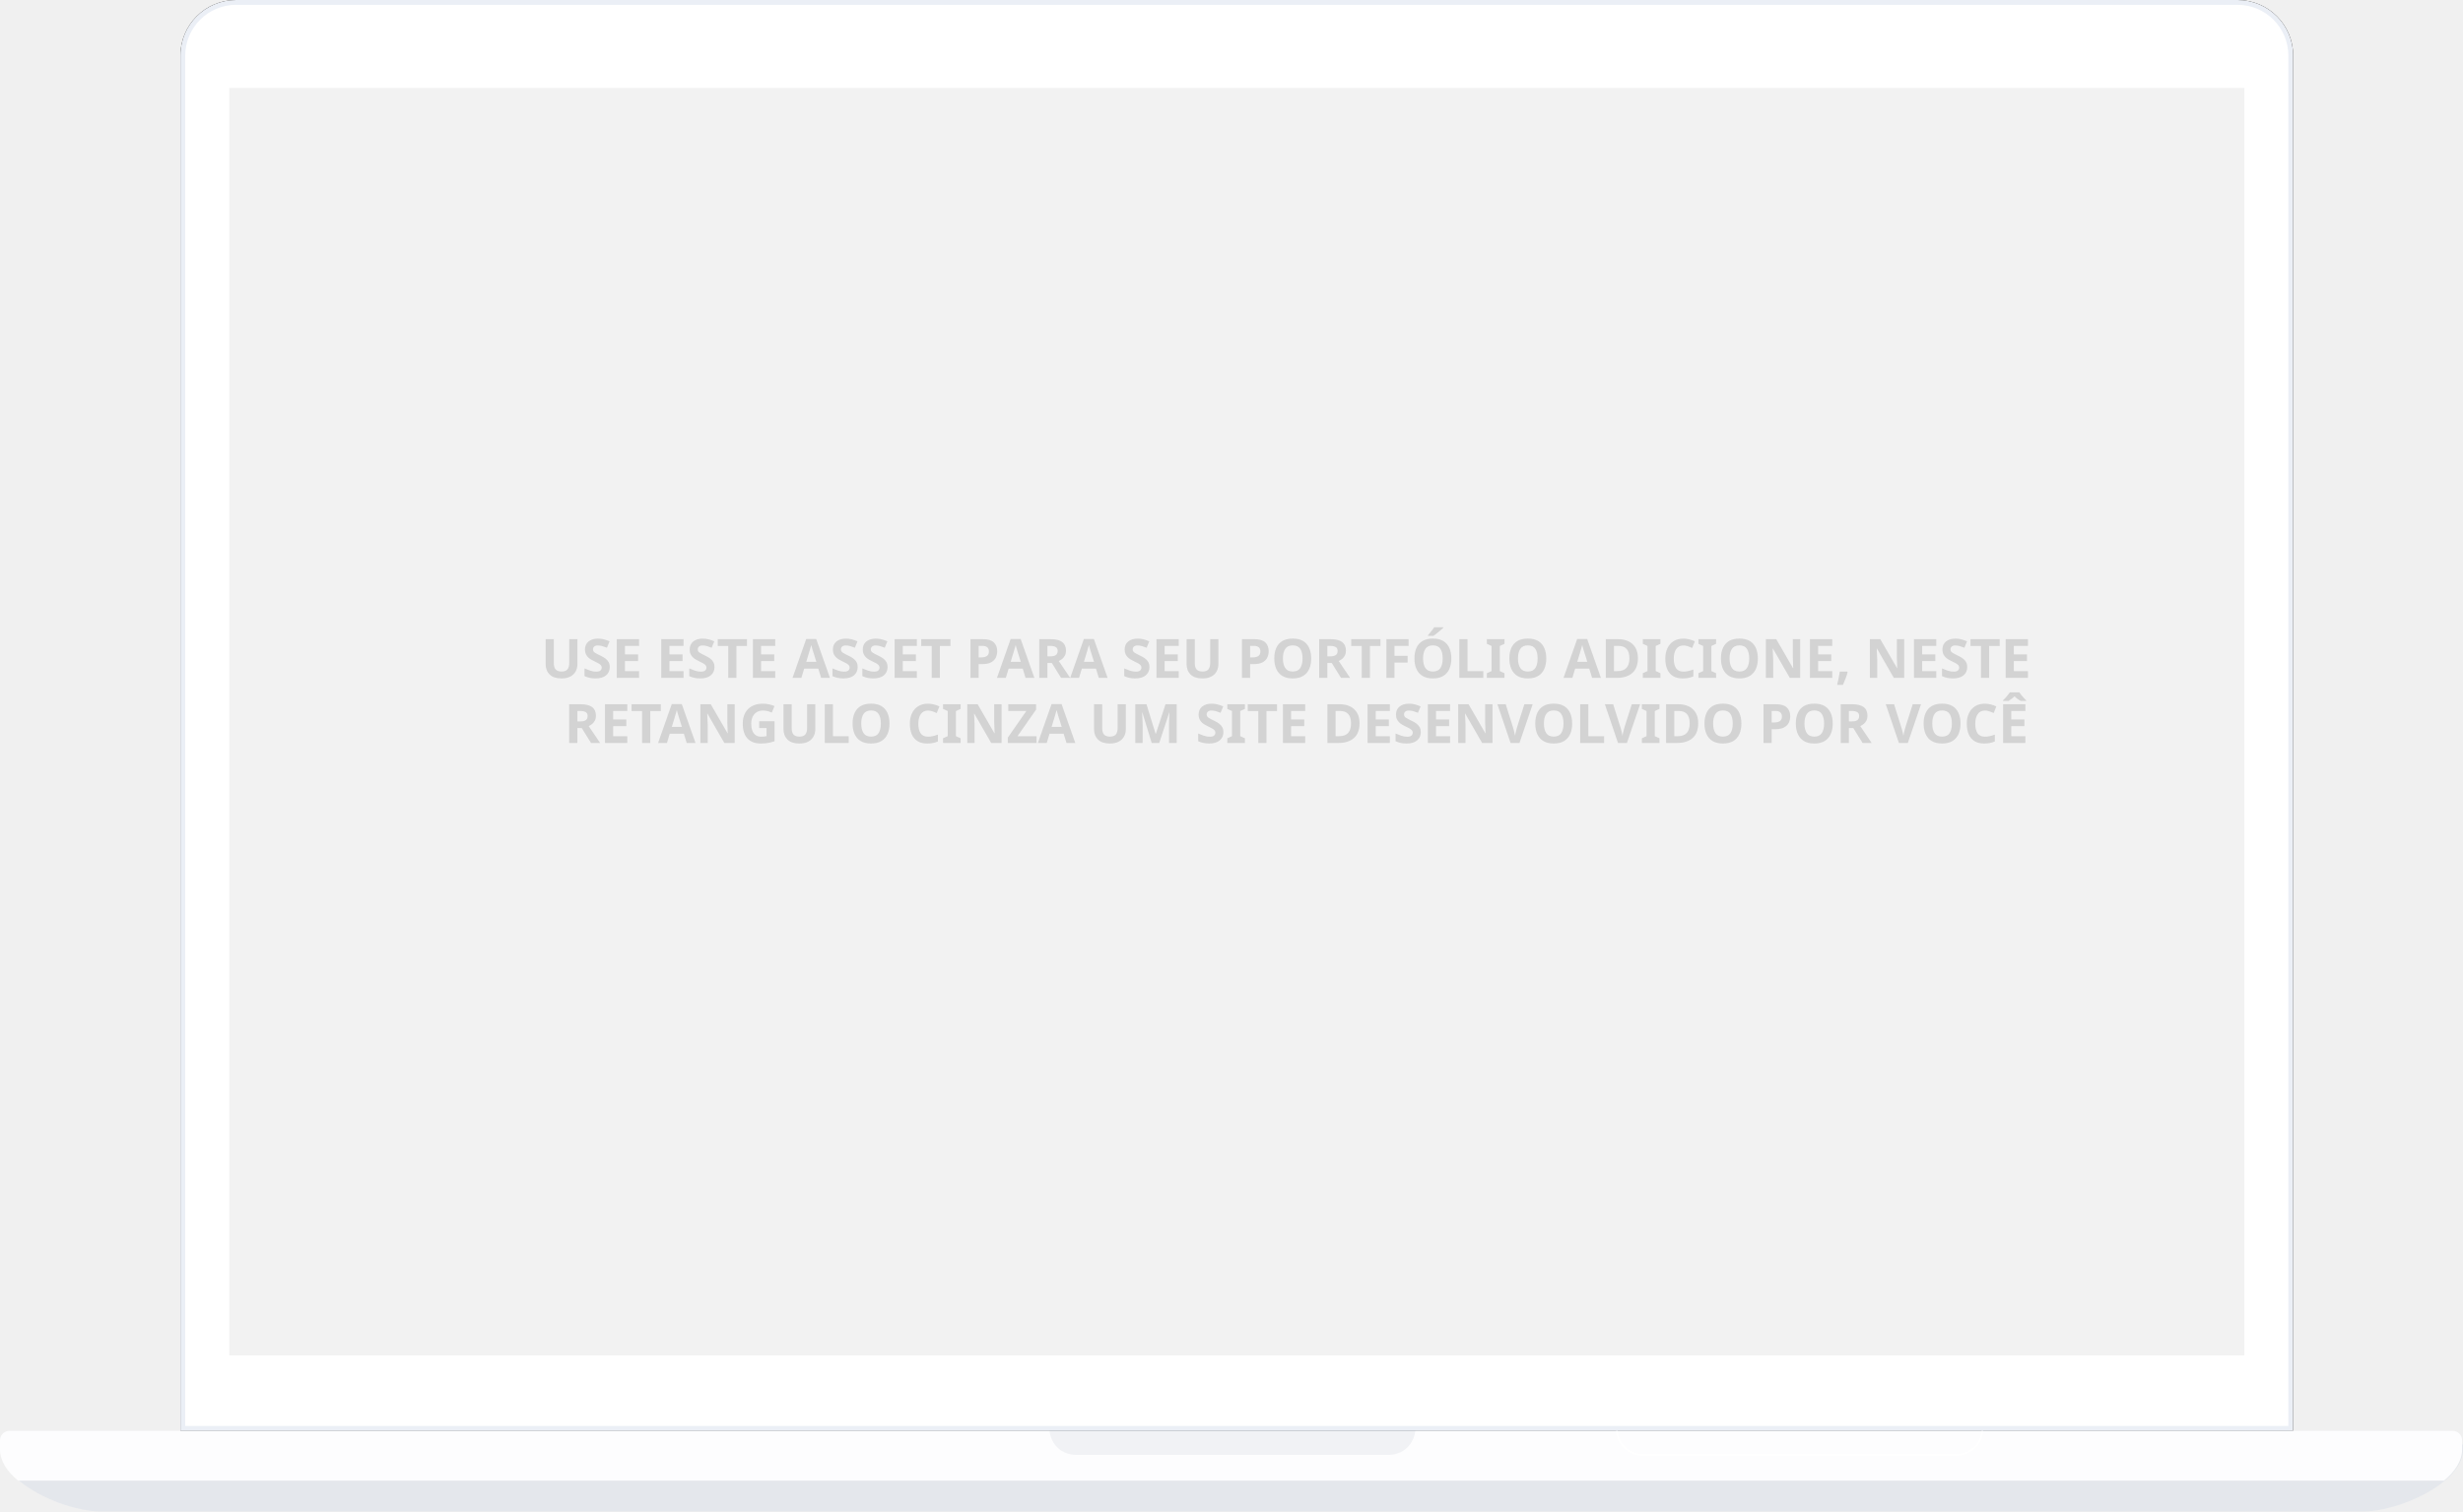
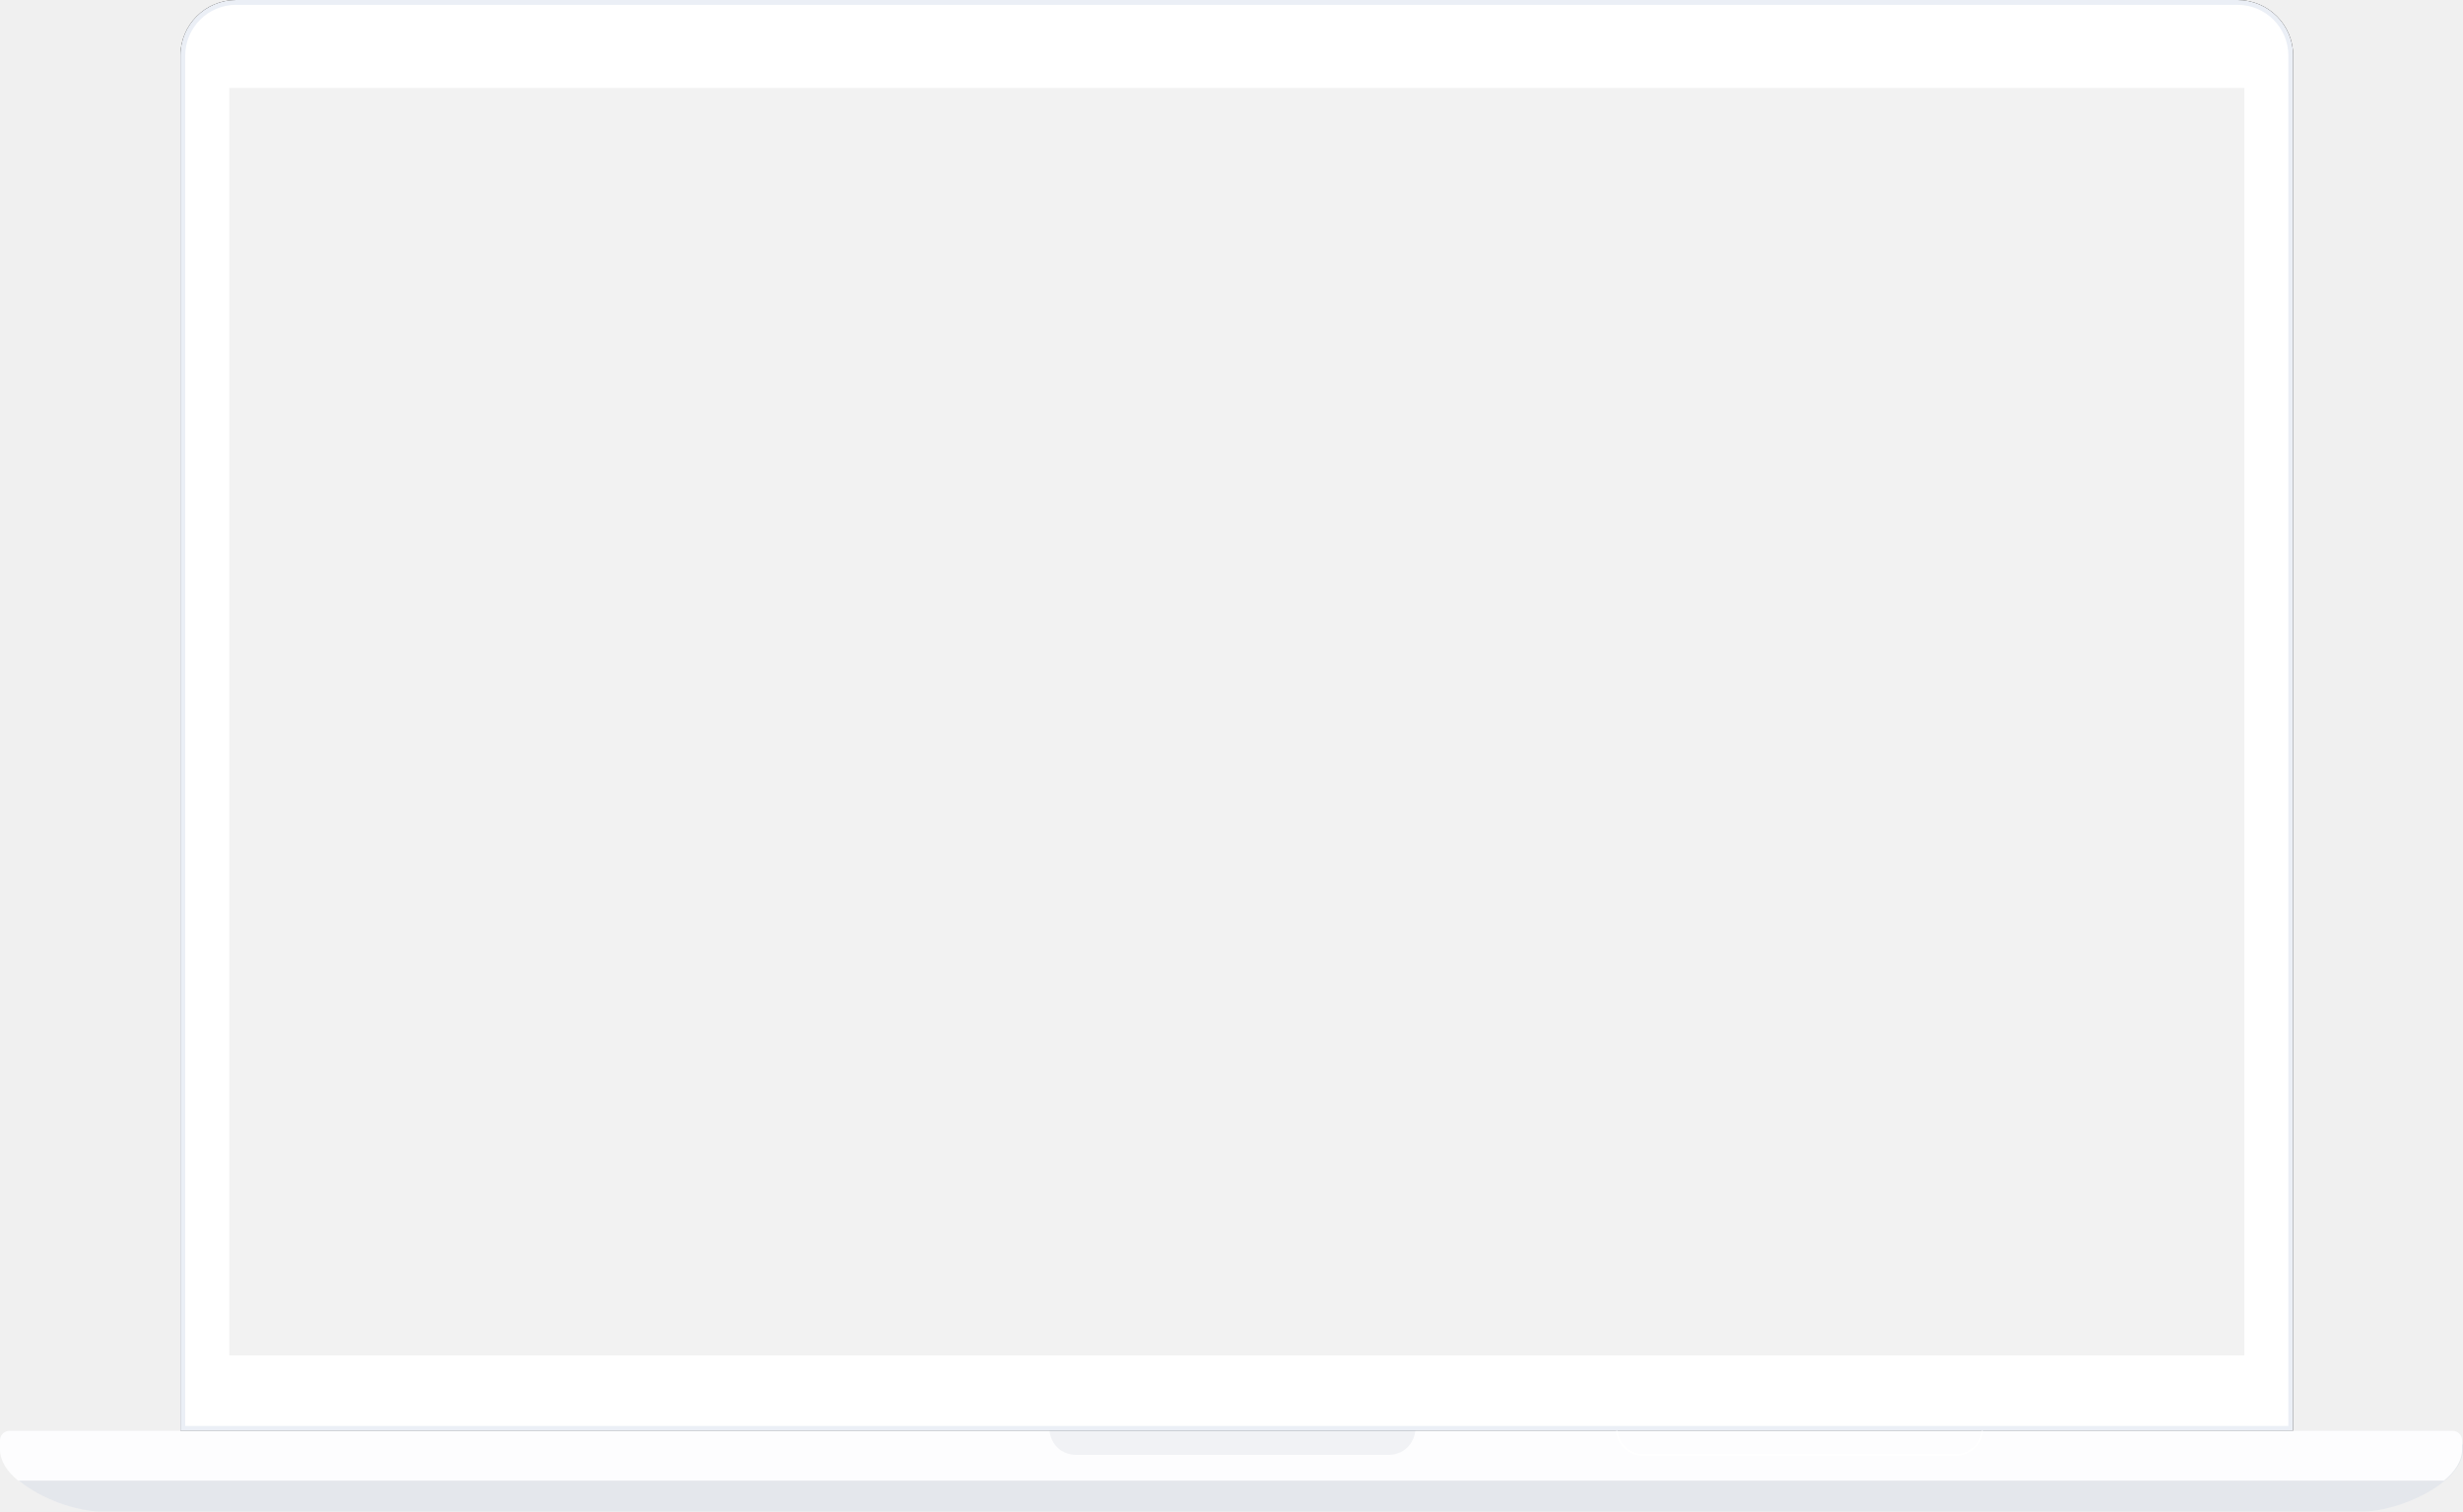
<svg xmlns="http://www.w3.org/2000/svg" width="908.18" height="557.416" viewBox="0 0 908.18 557.416">
  <defs>
    <style>.a{fill:none;}.b{fill:#e4e7ec;}.c{fill:#ebeff6;}.d{clip-path:url(#a);}.e{fill:url(#b);}.f{fill:#fff;}.g{fill:#f2f2f2;}.h{fill:#fdfdfe;}.i{opacity:0.45;}.i,.m{mix-blend-mode:multiply;}.i,.k,.m{isolation:isolate;}.j{clip-path:url(#c);}.k{mix-blend-mode:screen;}.l{clip-path:url(#d);}.n{clip-path:url(#e);}.o{fill:#d3d3d3;stroke:rgba(0,0,0,0);font-size:20px;font-family:Raleway-Bold, Raleway;font-weight:700;}</style>
    <clipPath id="a">
      <path class="a" d="M35.336,0A20.5,20.5,0,0,0,14.83,20.506V527.675H793.879V20.506A20.5,20.5,0,0,0,773.372,0Z" transform="translate(-14.83)" />
    </clipPath>
    <linearGradient id="b" x1="-0.197" y1="1.057" x2="-0.183" y2="1.057" gradientUnits="objectBoundingBox">
      <stop offset="0" stop-color="#323232" />
      <stop offset="1" stop-color="#1c1c1c" />
    </linearGradient>
    <clipPath id="c">
      <rect class="b" width="134.83" height="8.887" />
    </clipPath>
    <clipPath id="d">
      <rect class="a" width="135.454" height="9.228" />
    </clipPath>
    <clipPath id="e">
      <rect class="c" width="779.055" height="527.674" />
    </clipPath>
  </defs>
  <g transform="translate(-90)">
    <g transform="translate(156.515)">
      <g class="d">
        <rect class="e" width="783.678" height="920.959" transform="translate(-185.148 451.804) rotate(-67.716)" />
      </g>
    </g>
    <g transform="translate(0 0.002)">
      <path class="f" d="M793.879,527.675H14.83V20.506A20.505,20.505,0,0,1,35.326,0H773.372a20.508,20.508,0,0,1,20.506,20.506Z" transform="translate(141.685 -0.002)" />
      <rect class="g" width="743.028" height="467.455" transform="translate(174.53 32.432)" />
      <path class="b" d="M916.408,50.475v1.91c0,4.148-2.649,8.095-6.67,11.43-8.095,6.807-21.572,11.367-29.868,11.367H45.107c-8.306,0-21.773-4.559-29.878-11.367-4.01-3.335-6.67-7.282-6.67-11.43v-1.91Z" transform="translate(81.772 482.232)" />
      <path class="h" d="M916.408,53.461v3.472c0,4.158-2.649,8.105-6.67,11.43H15.229c-4.01-3.324-6.67-7.272-6.67-11.43V53.461A3.48,3.48,0,0,1,12.031,50h900.9a3.473,3.473,0,0,1,3.472,3.462" transform="translate(81.441 477.685)" />
      <g class="i" transform="translate(686.157 527.663)">
        <g class="j" transform="translate(-209.157)">
          <path class="b" d="M148.126,50H65.014a9.685,9.685,0,0,0,9.625,8.886H190.226A9.667,9.667,0,0,0,199.84,50Z" transform="translate(-65.018 -49.997)" />
        </g>
      </g>
      <g class="k" transform="translate(685.845 527.635)">
        <g class="l">
          <path class="f" d="M190.5,59.229H74.916a9.937,9.937,0,0,1-9.931-9.171l.623-.063a9.315,9.315,0,0,0,9.309,8.6H190.5a9.308,9.308,0,0,0,9.309-8.6l.623.063a9.93,9.93,0,0,1-9.931,9.171" transform="translate(-64.983 -49.998)" />
        </g>
      </g>
      <g class="m" transform="translate(156.513 -0.002)">
        <g class="n">
          <path class="c" d="M773.383,1.784A18.737,18.737,0,0,1,792.1,20.506V525.892H16.614V20.506A18.746,18.746,0,0,1,35.336,1.784H773.383m0-1.784H35.336A20.507,20.507,0,0,0,14.83,20.506V527.675H793.889V20.506A20.508,20.508,0,0,0,773.383,0" transform="translate(-14.828)" />
        </g>
      </g>
      <path class="f" d="M62.363,6.517a5.456,5.456,0,1,1-5.456-5.456,5.45,5.45,0,0,1,5.456,5.456" transform="translate(491.55 10.135)" />
      <text class="o" transform="translate(259 230.998)">
-         <tspan x="30.49" y="19">USE ESTE ASSET PARA SEU PORTFÓLIO ADICIONE, NESTE </tspan>
-         <tspan x="39.08" y="43">RETANGULO CINZA UM SITE DESENVOLVIDO POR VOCÊ</tspan>
+         <tspan x="30.49" y="19" />
+         <tspan x="39.08" y="43" />
      </text>
    </g>
  </g>
</svg>
